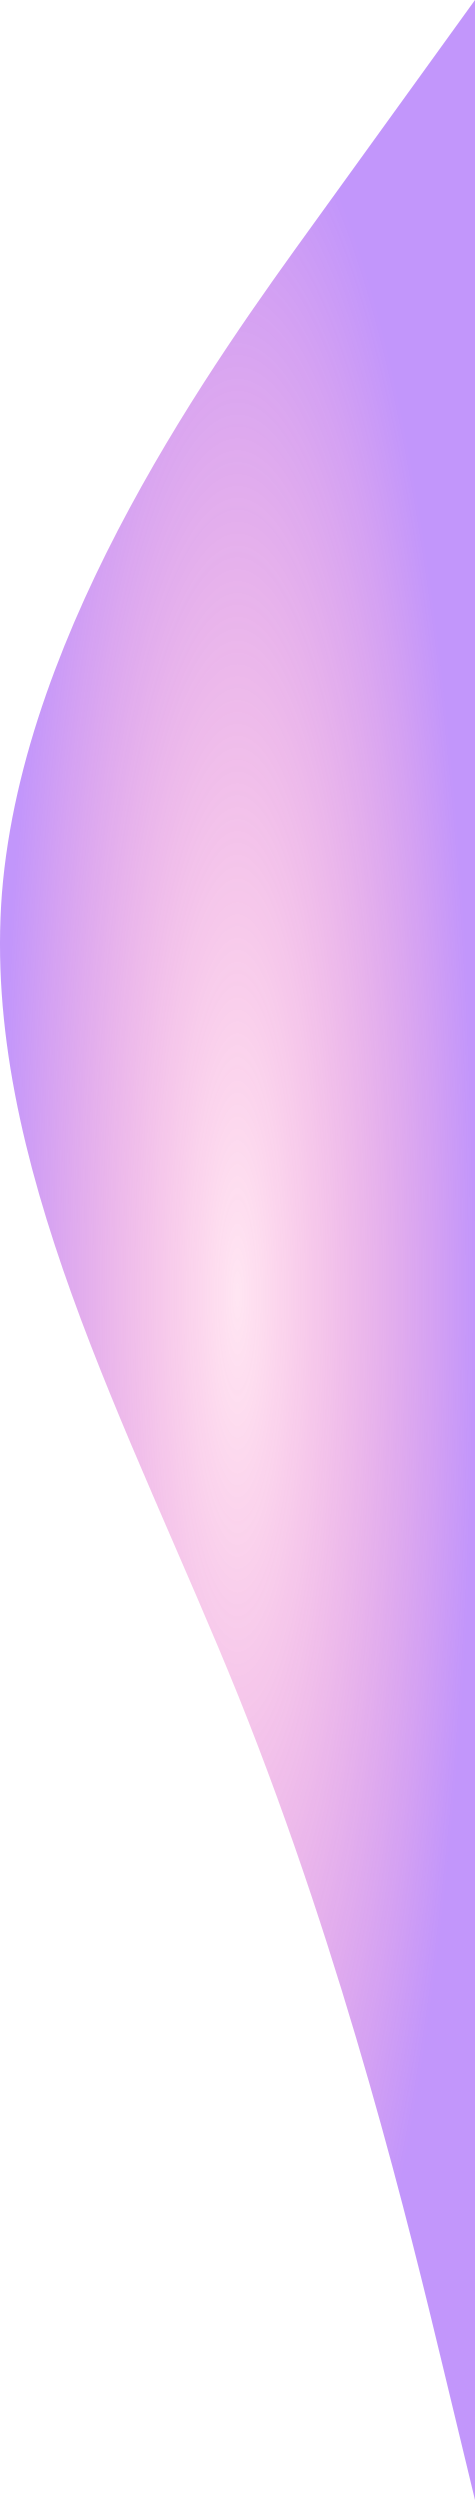
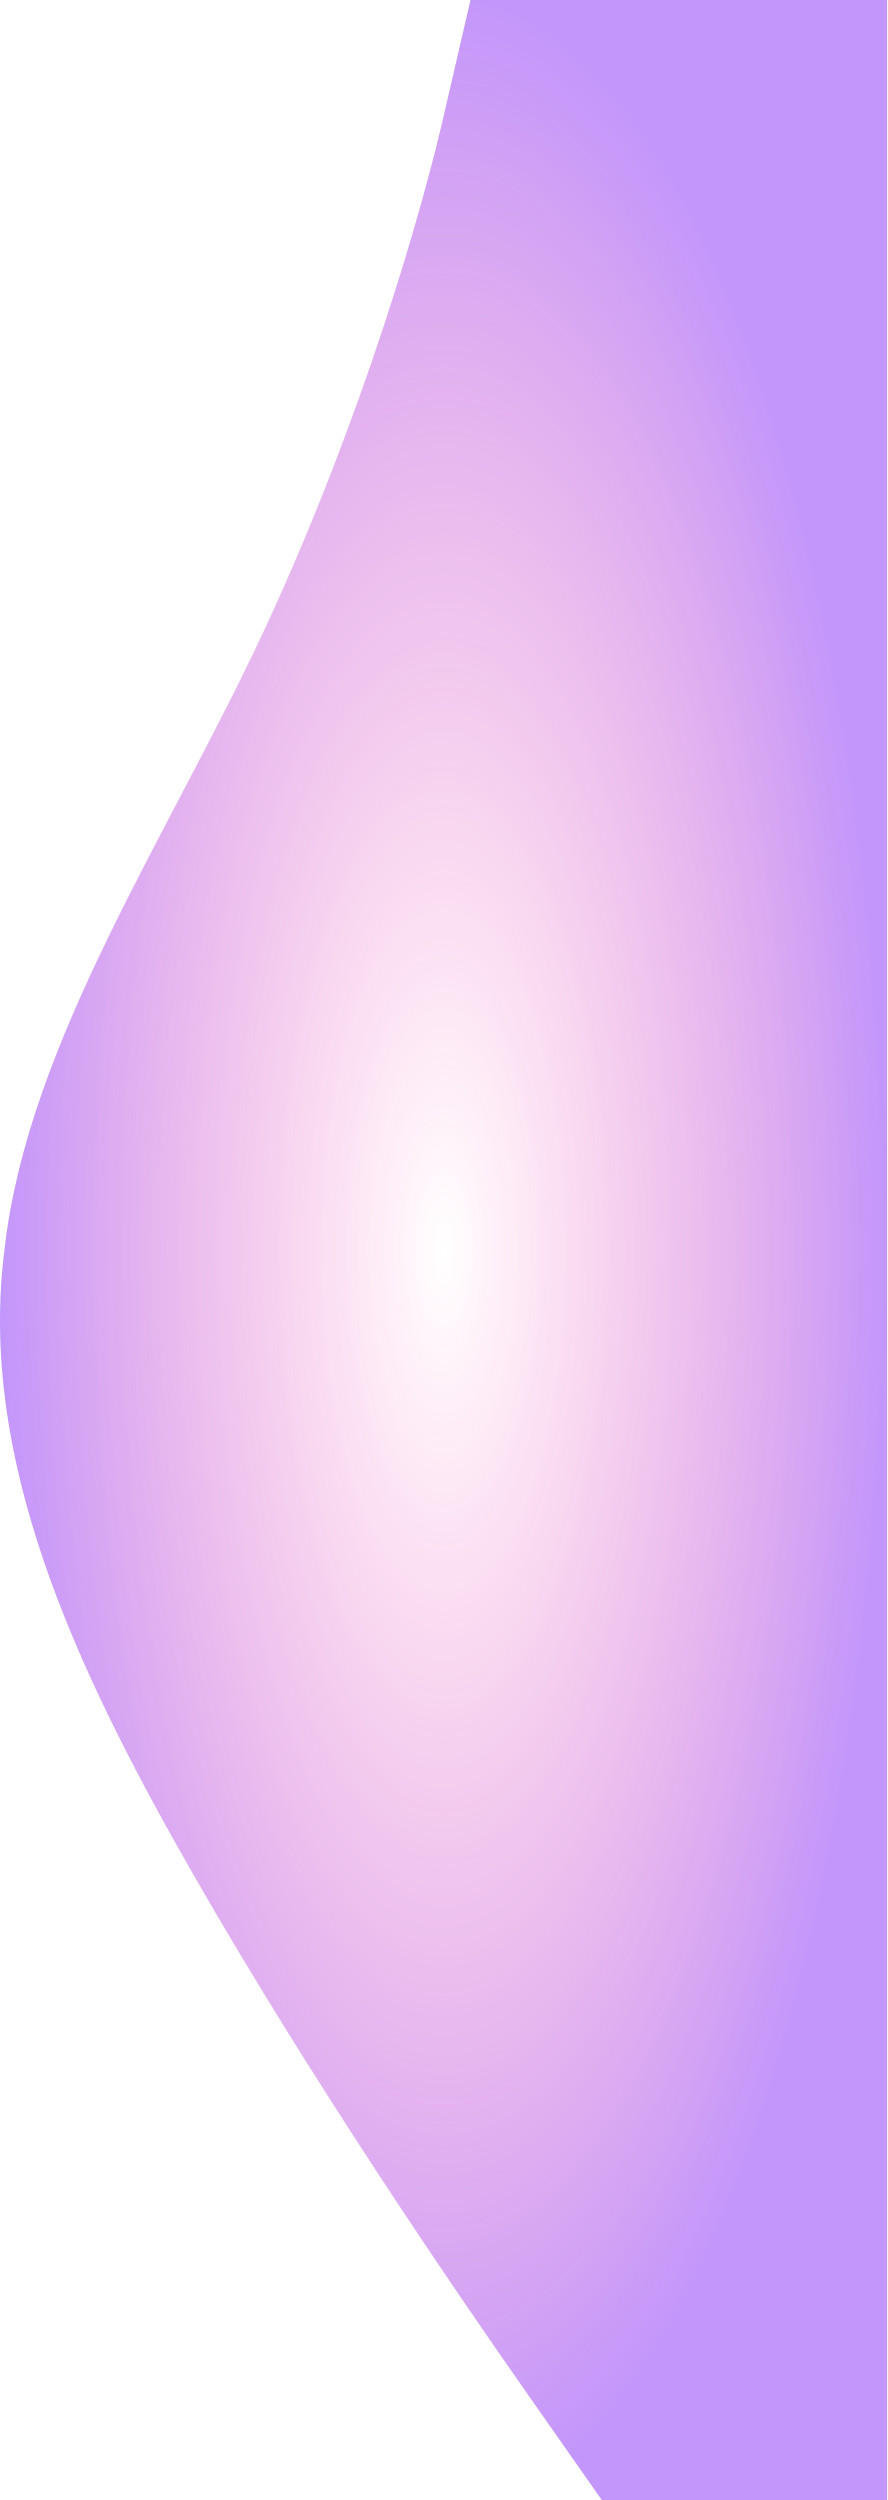
- <svg xmlns="http://www.w3.org/2000/svg" width="285" height="1500" viewBox="0 0 285 1500" fill="none">
-   <path d="M285 1500L265.651 1419.65C246.302 1339.3 207.603 1178.61 143.146 1017.91C78.206 857.215 -11.284 696.518 1.172 535.822C14.112 375.126 130.207 214.429 188.254 134.081L285 0V53.733V134.081C285 214.429 285 375.126 285 535.822C285 696.518 285 857.215 285 1017.91C285 1178.61 285 1339.3 285 1419.65V1500Z" fill="url(#paint0_radial)" />
+ <svg xmlns="http://www.w3.org/2000/svg" width="511" height="1440" viewBox="0 0 511 1440" fill="none">
+   <path fill-rule="evenodd" clip-rule="evenodd" d="M346.616 1440L304.565 1380C262.513 1320 180.321 1200 111.509 1080C42.698 960 -12.734 840 2.557 720C15.938 600 98.129 480 153.561 360C208.993 240 243.62 120.5 257 60.5L271 0H511V60C511 120 511 240 511 360C511 480 511 600 511 720C511 840 511 960 511 1080C511 1200 511 1320 511 1380V1440H346.616Z" fill="url(#paint0_radial)" />
  <defs>
-     <radialGradient id="paint0_radial" cx="0" cy="0" r="1" gradientUnits="userSpaceOnUse" gradientTransform="translate(142.5 776.866) scale(142.5 723.134)">
-       <stop stop-color="#FF0081" stop-opacity="0.1" />
+     <radialGradient id="paint0_radial" cx="0" cy="0" r="1" gradientUnits="userSpaceOnUse" gradientTransform="translate(255.5 720) scale(255.5 720)">
+       <stop stop-color="#FF0081" stop-opacity="0" />
      <stop offset="1" stop-color="#862DF7" stop-opacity="0.5" />
    </radialGradient>
  </defs>
</svg>
